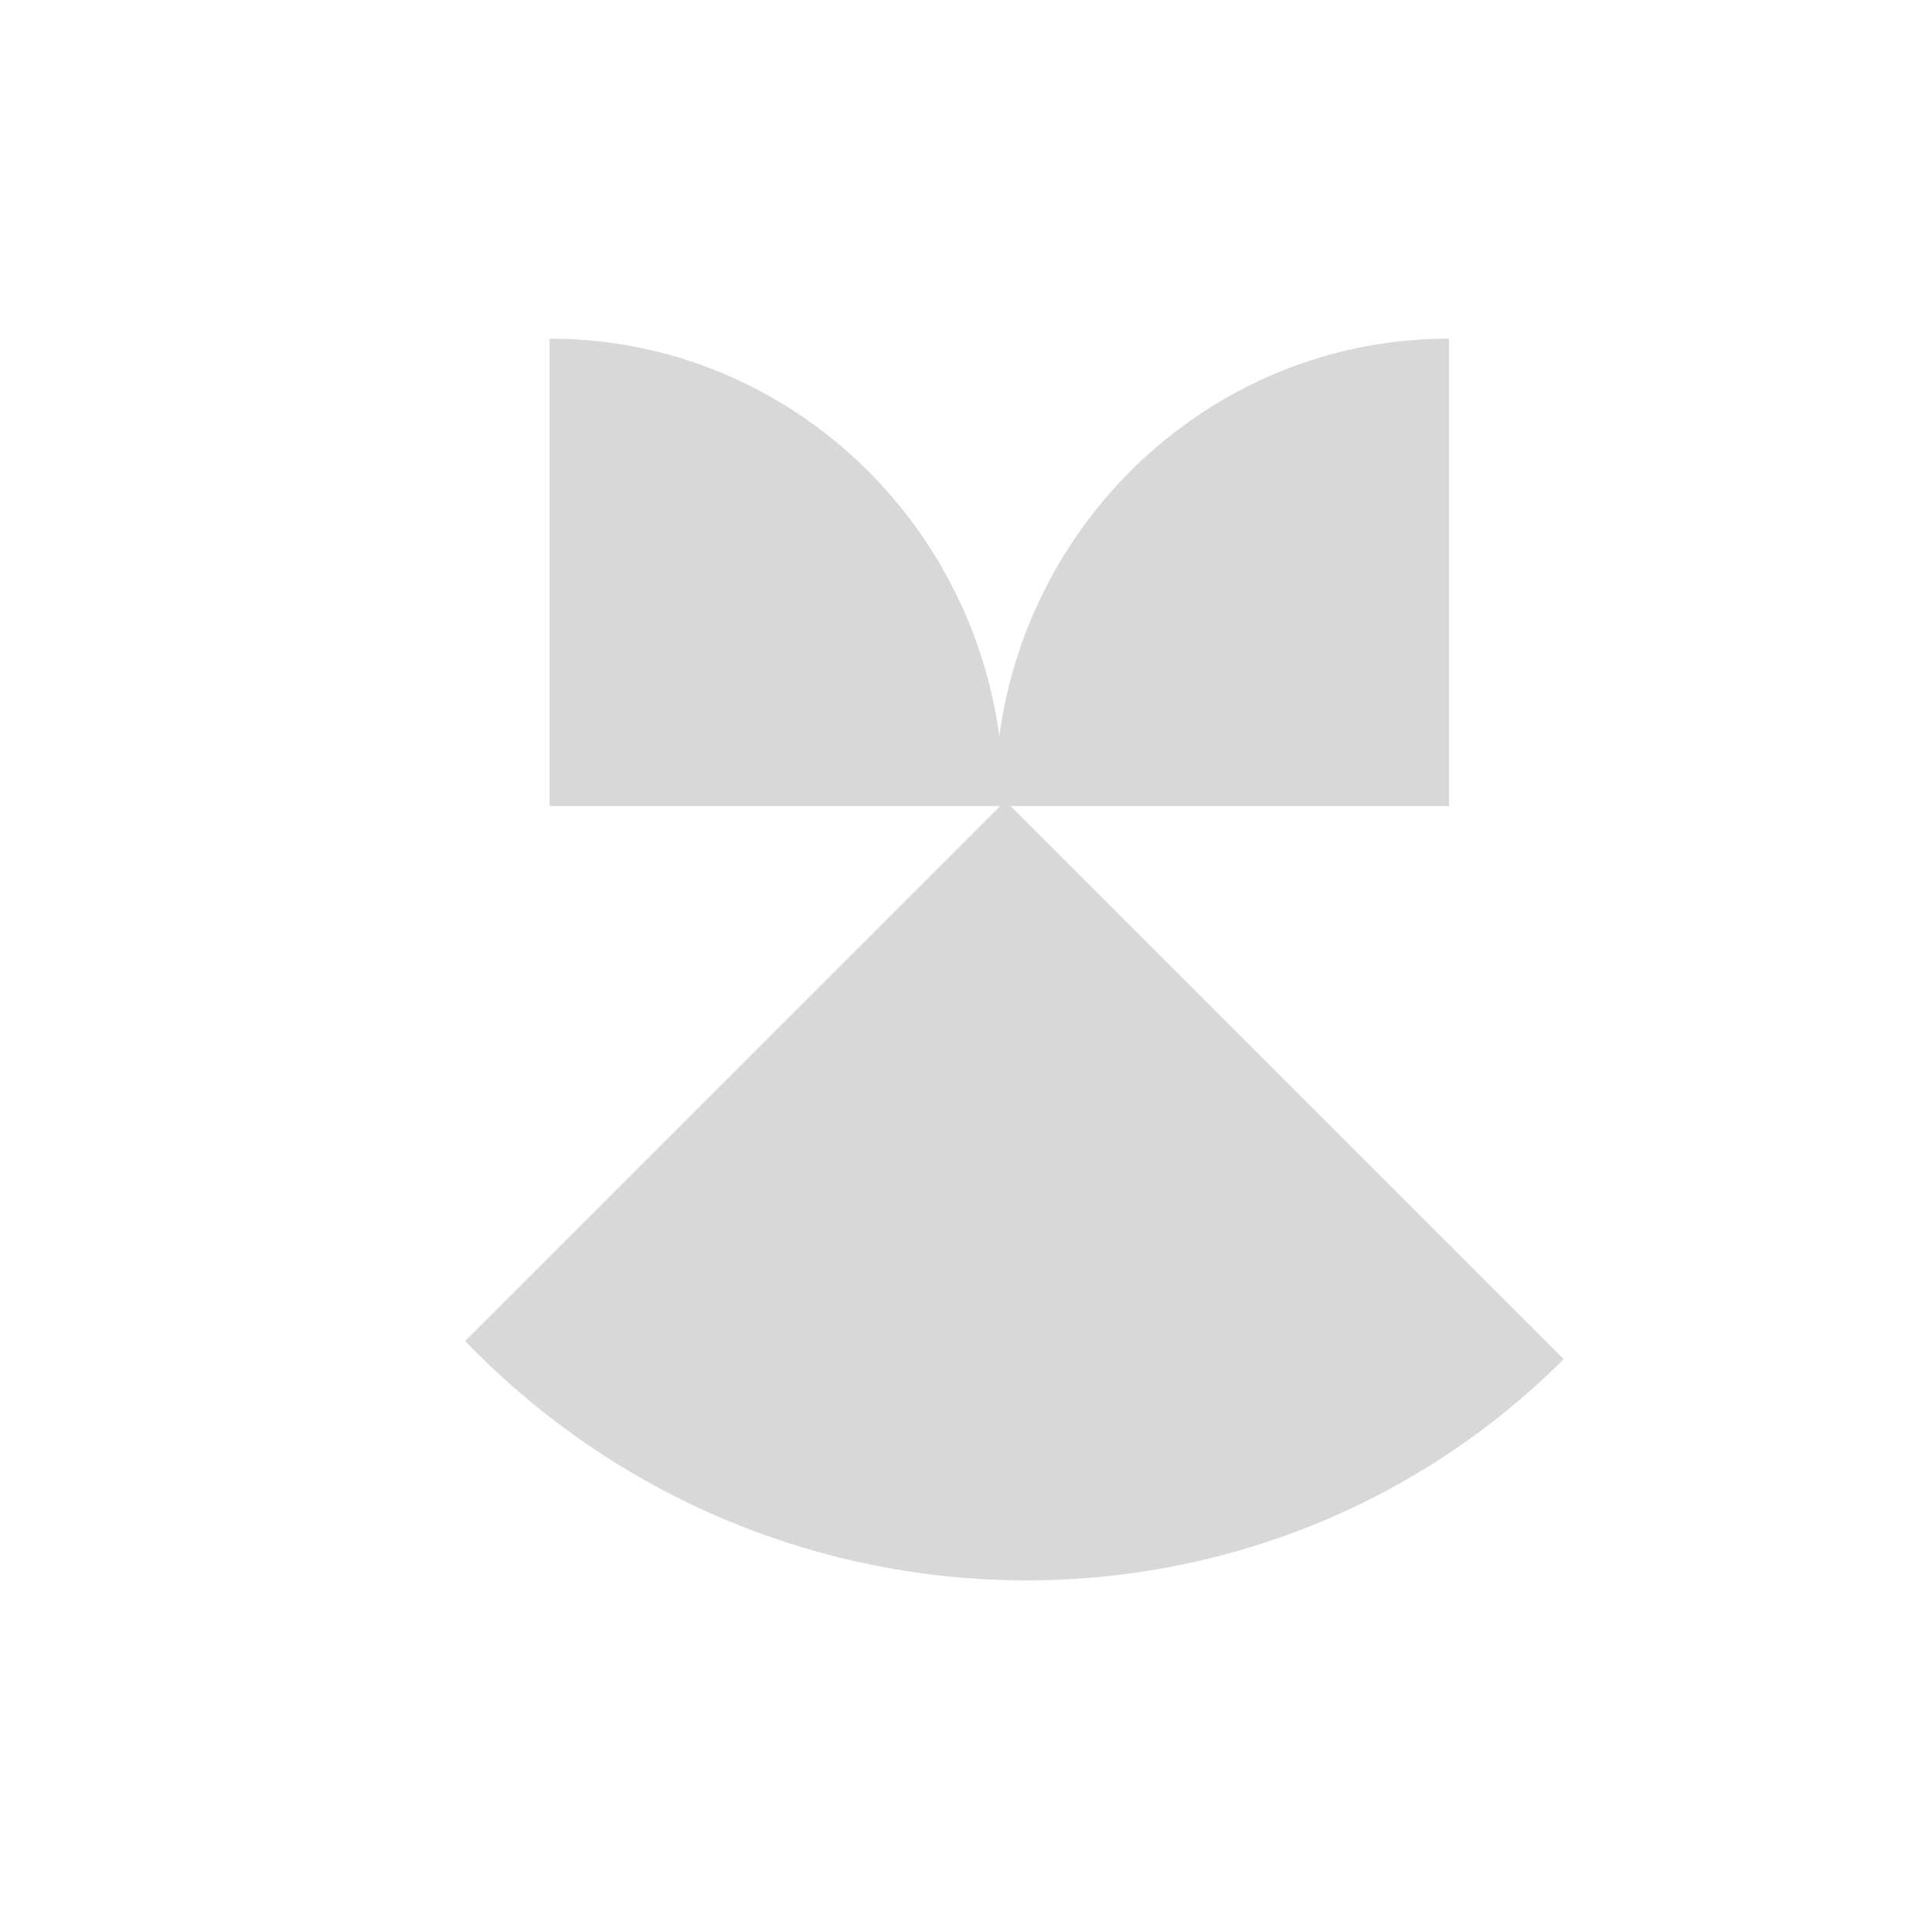
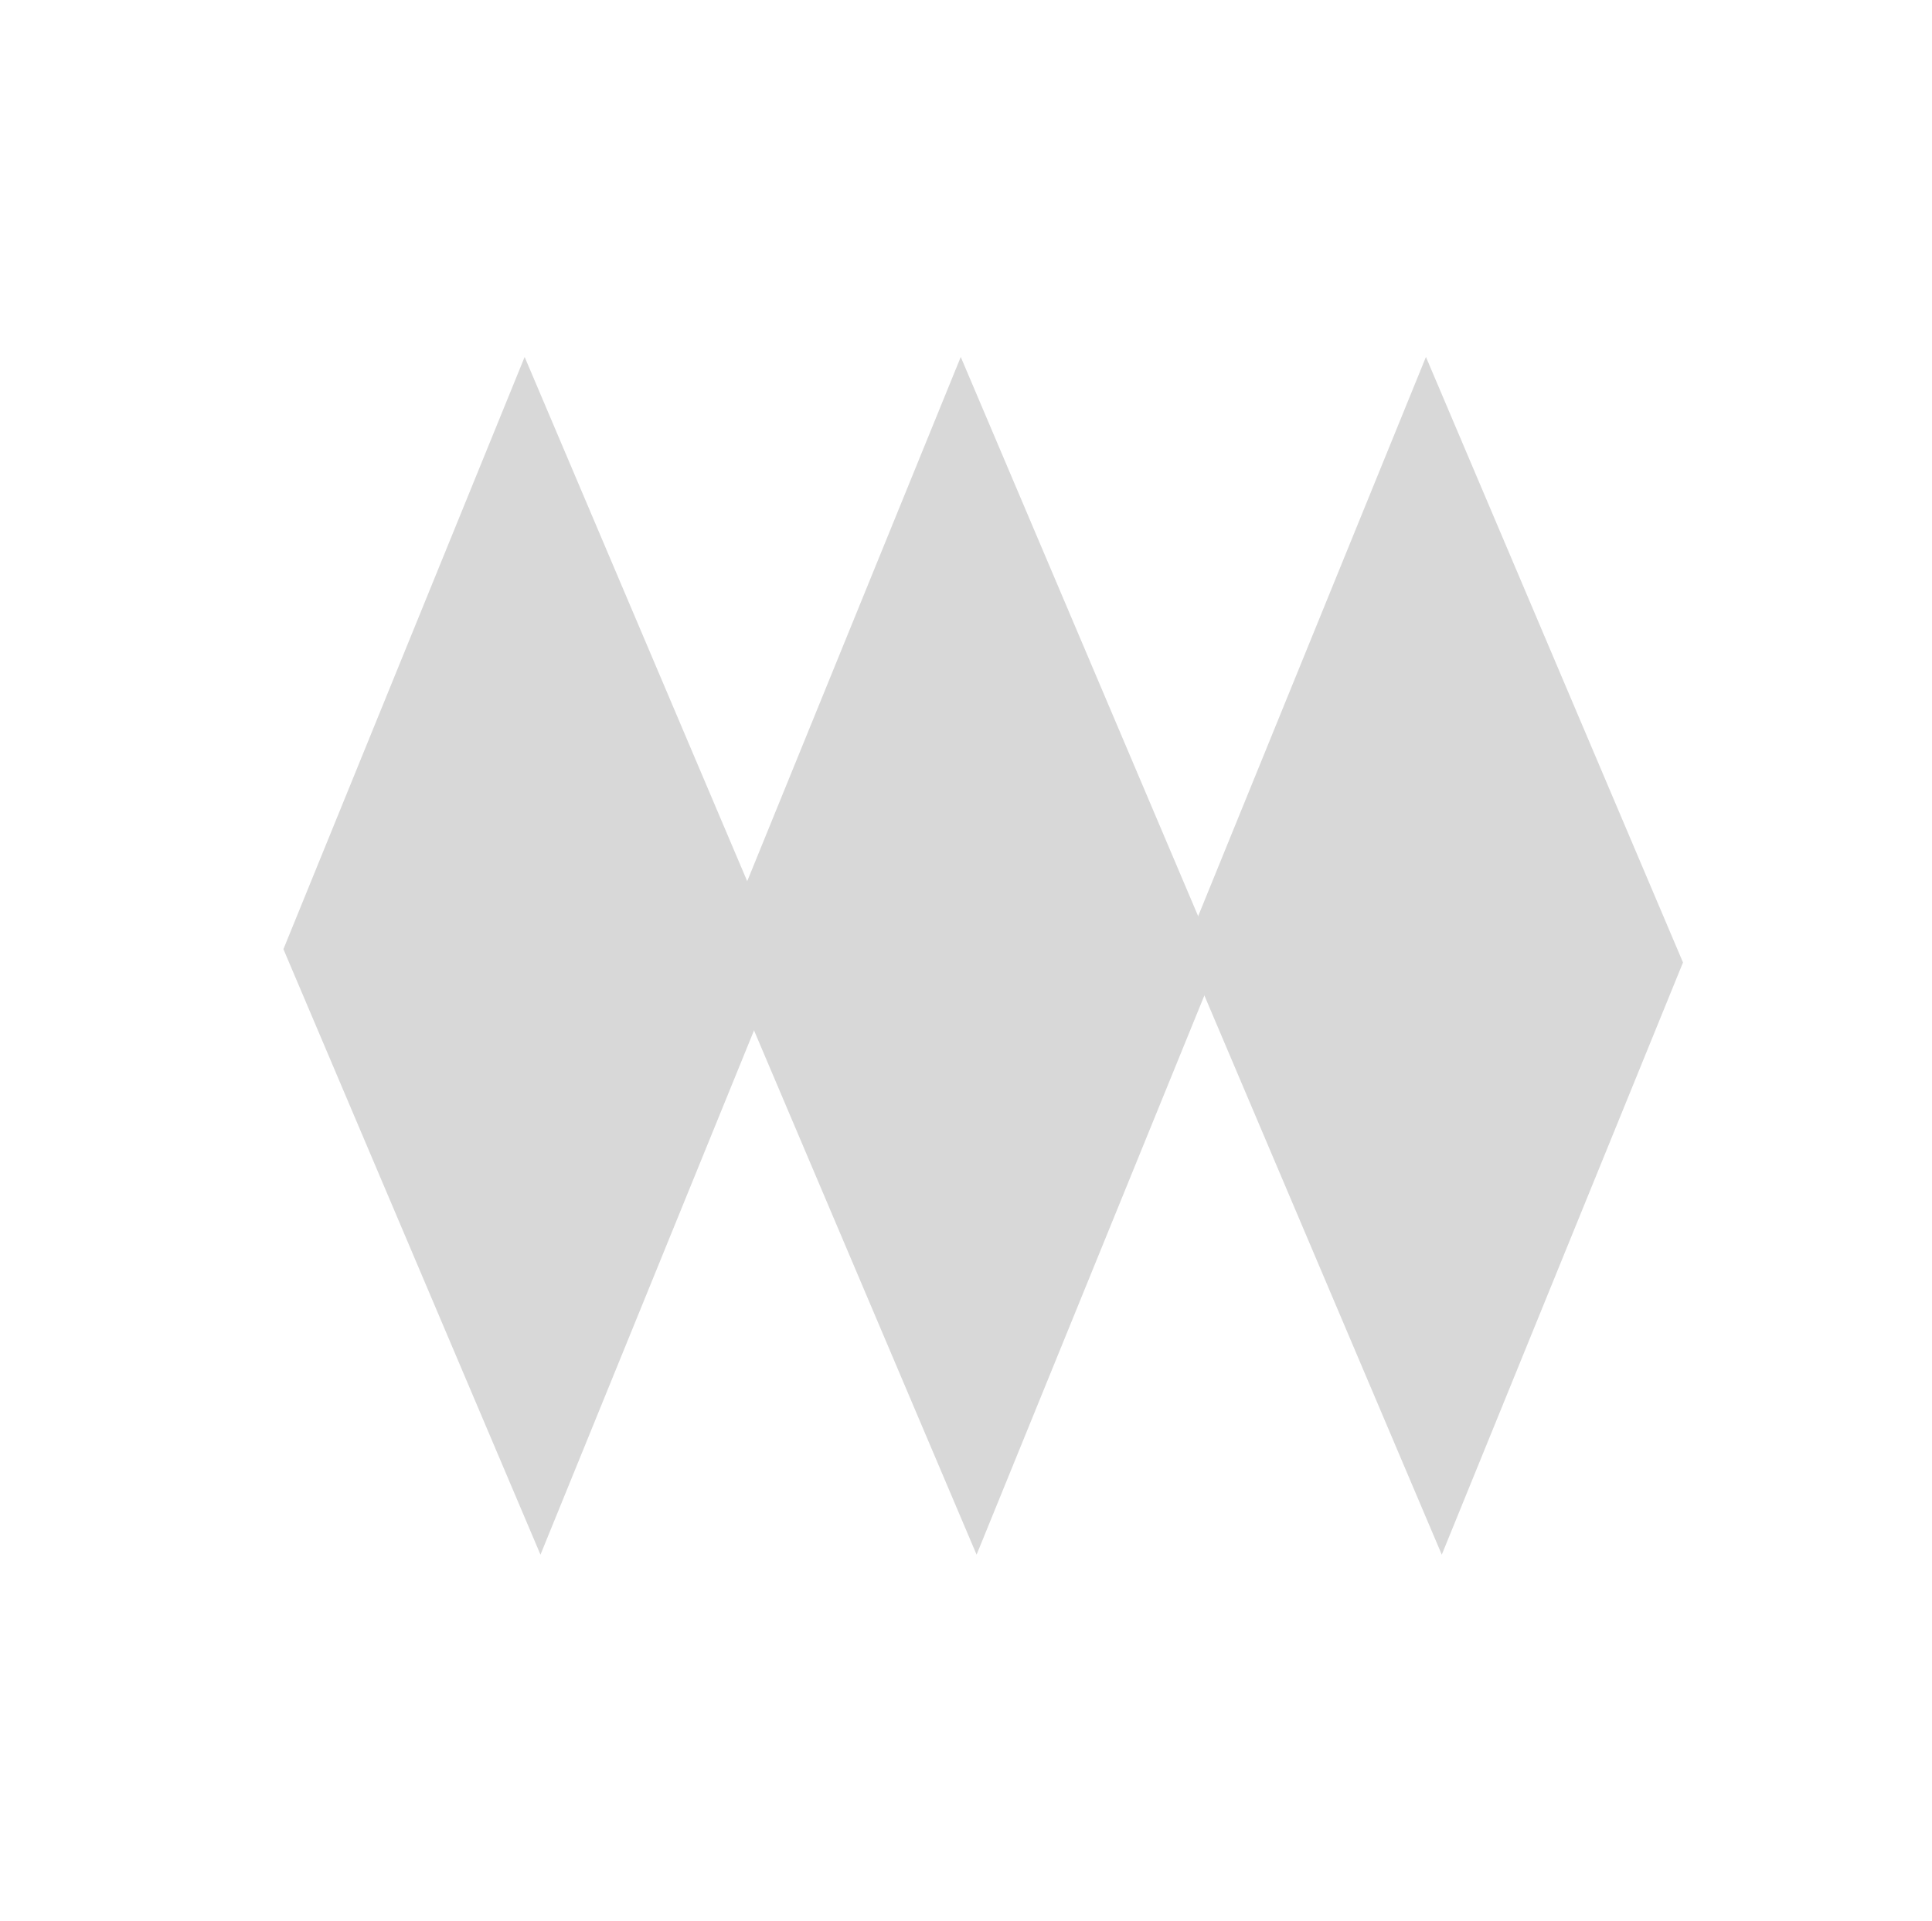
<svg xmlns="http://www.w3.org/2000/svg" width="174px" height="173px" viewBox="0 0 174 173" version="1.1">
  <g id="Podcast-Randomizer" stroke="none" stroke-width="1" fill="none" fill-rule="evenodd">
-     <g id="Shapes" transform="translate(-978, -564)">
-       <g id="Group-6" transform="translate(1019.877, 594.5)" fill="#D8D8D8">
-         <path d="M89.233,0.61 L89.233,41.486 L88.631,41.492 C65.941,41.492 47.503,23.553 47.137,1.286 L47.131,0.61 L47.131,0.61 L89.233,0.61 Z" id="Combined-Shape-Copy-3" transform="translate(68.18222, 21.051) rotate(-270) translate(-68.18222, -21.051) " />
-         <path d="M49.115,0.61 L49.115,41.486 L48.513,41.492 C25.822,41.492 7.385,23.553 7.018,1.286 L7.013,0.61 L7.013,0.61 L49.115,0.61 Z" id="Combined-Shape-Copy-4" transform="translate(28.06351, 21.051) scale(-1, 1) rotate(-270) translate(-28.06351, -21.051) " />
-         <path d="M85.065,56.706 L85.066,125.52 C84.645,125.528 84.224,125.532 83.801,125.532 C45.222,125.532 13.946,94.682 13.946,56.627 L13.947,56.706 L85.065,56.706 Z" id="Combined-Shape-Copy-5" transform="translate(49.50608, 91.07915) scale(-1, 1) rotate(-45) translate(-49.50608, -91.07915) " />
+     <g id="Shapes" transform="translate(-871, -564)">
+       <g id="Group-3" transform="translate(880.831, 596.0903)" fill="#D8D8D8">
+         <polygon id="Polygon-Copy-4" transform="translate(38.13237, 54) rotate(112) translate(-38.13237, -54) " points="30.283 32.971 87.877 33.133 45.981 75.029 -11.612 74.867" />
+         <polygon id="Polygon-Copy-5" transform="translate(77.40962, 54) rotate(112) translate(-77.40962, -54) " points="69.561 32.971 127.154 33.133 85.259 75.029 27.665 74.867" />
+         <polygon id="Polygon-Copy-6" transform="translate(119.3054, 54) rotate(112) translate(-119.3054, -54) " points="111.456 32.971 169.05 33.133 127.154 75.029 69.561 74.867" />
      </g>
-       <g id="Group-9" transform="translate(557, 124)" />
+       <g id="Group-9" transform="translate(450, 124)" />
    </g>
  </g>
</svg>
